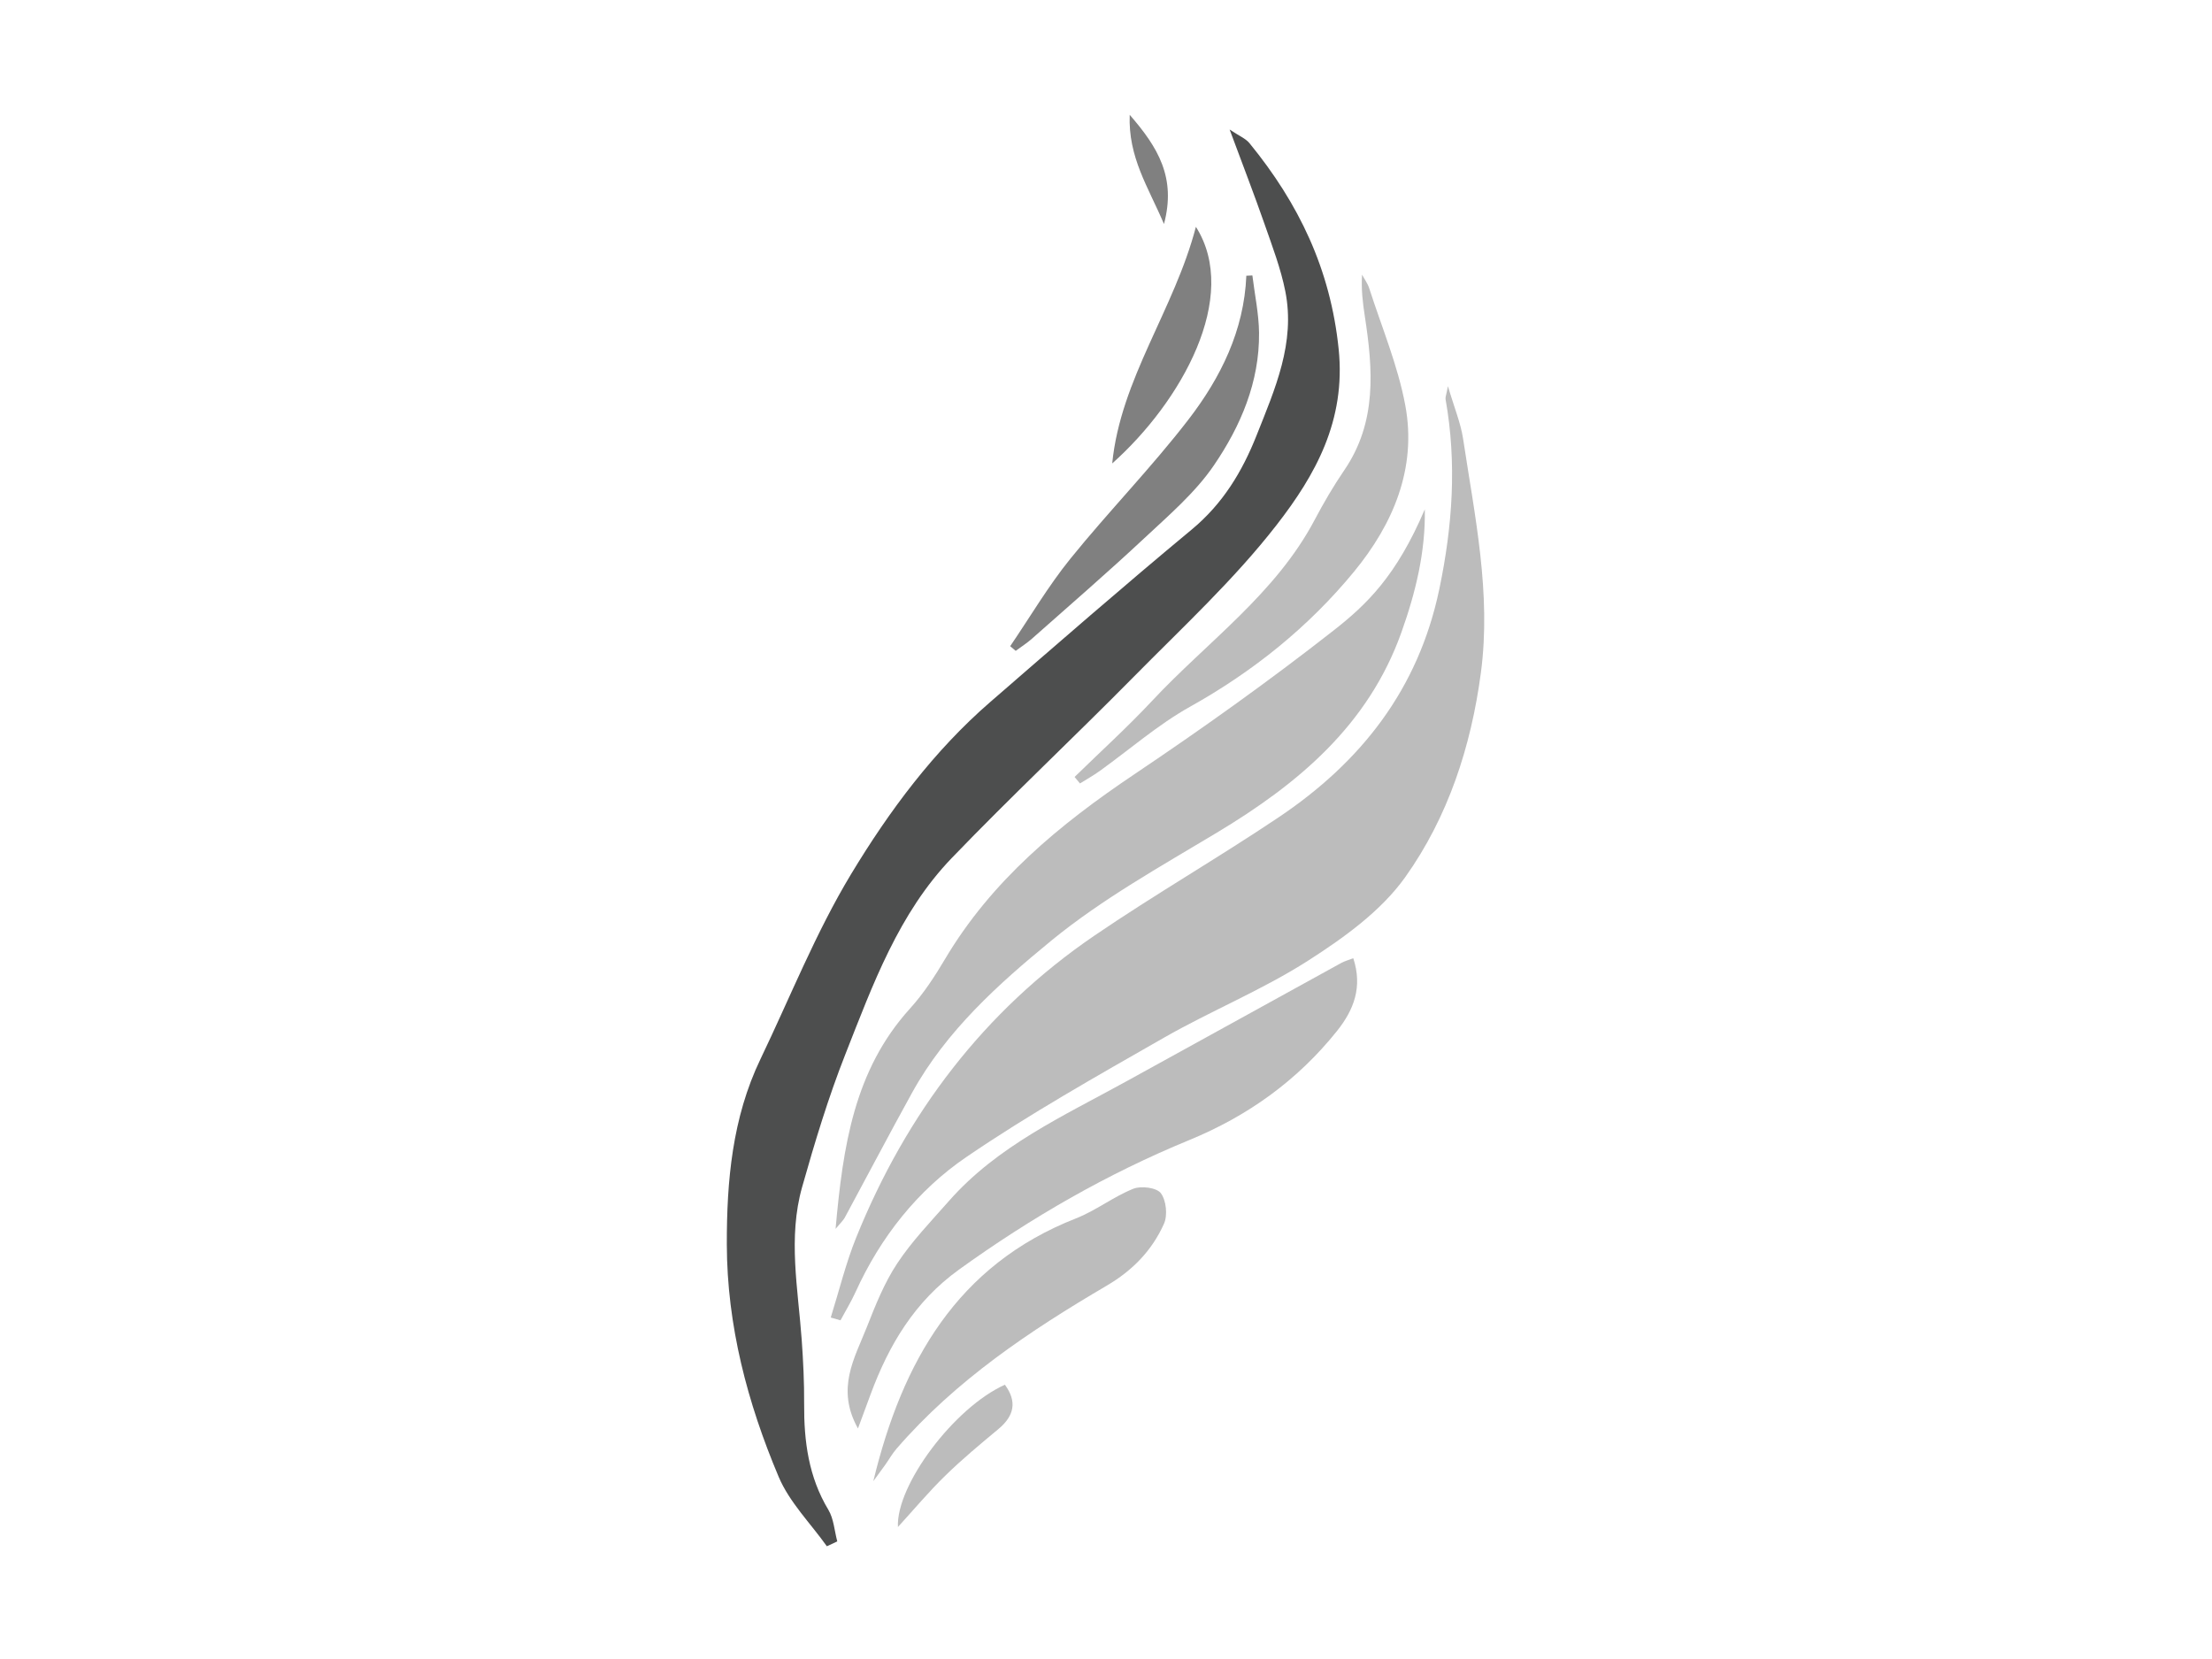
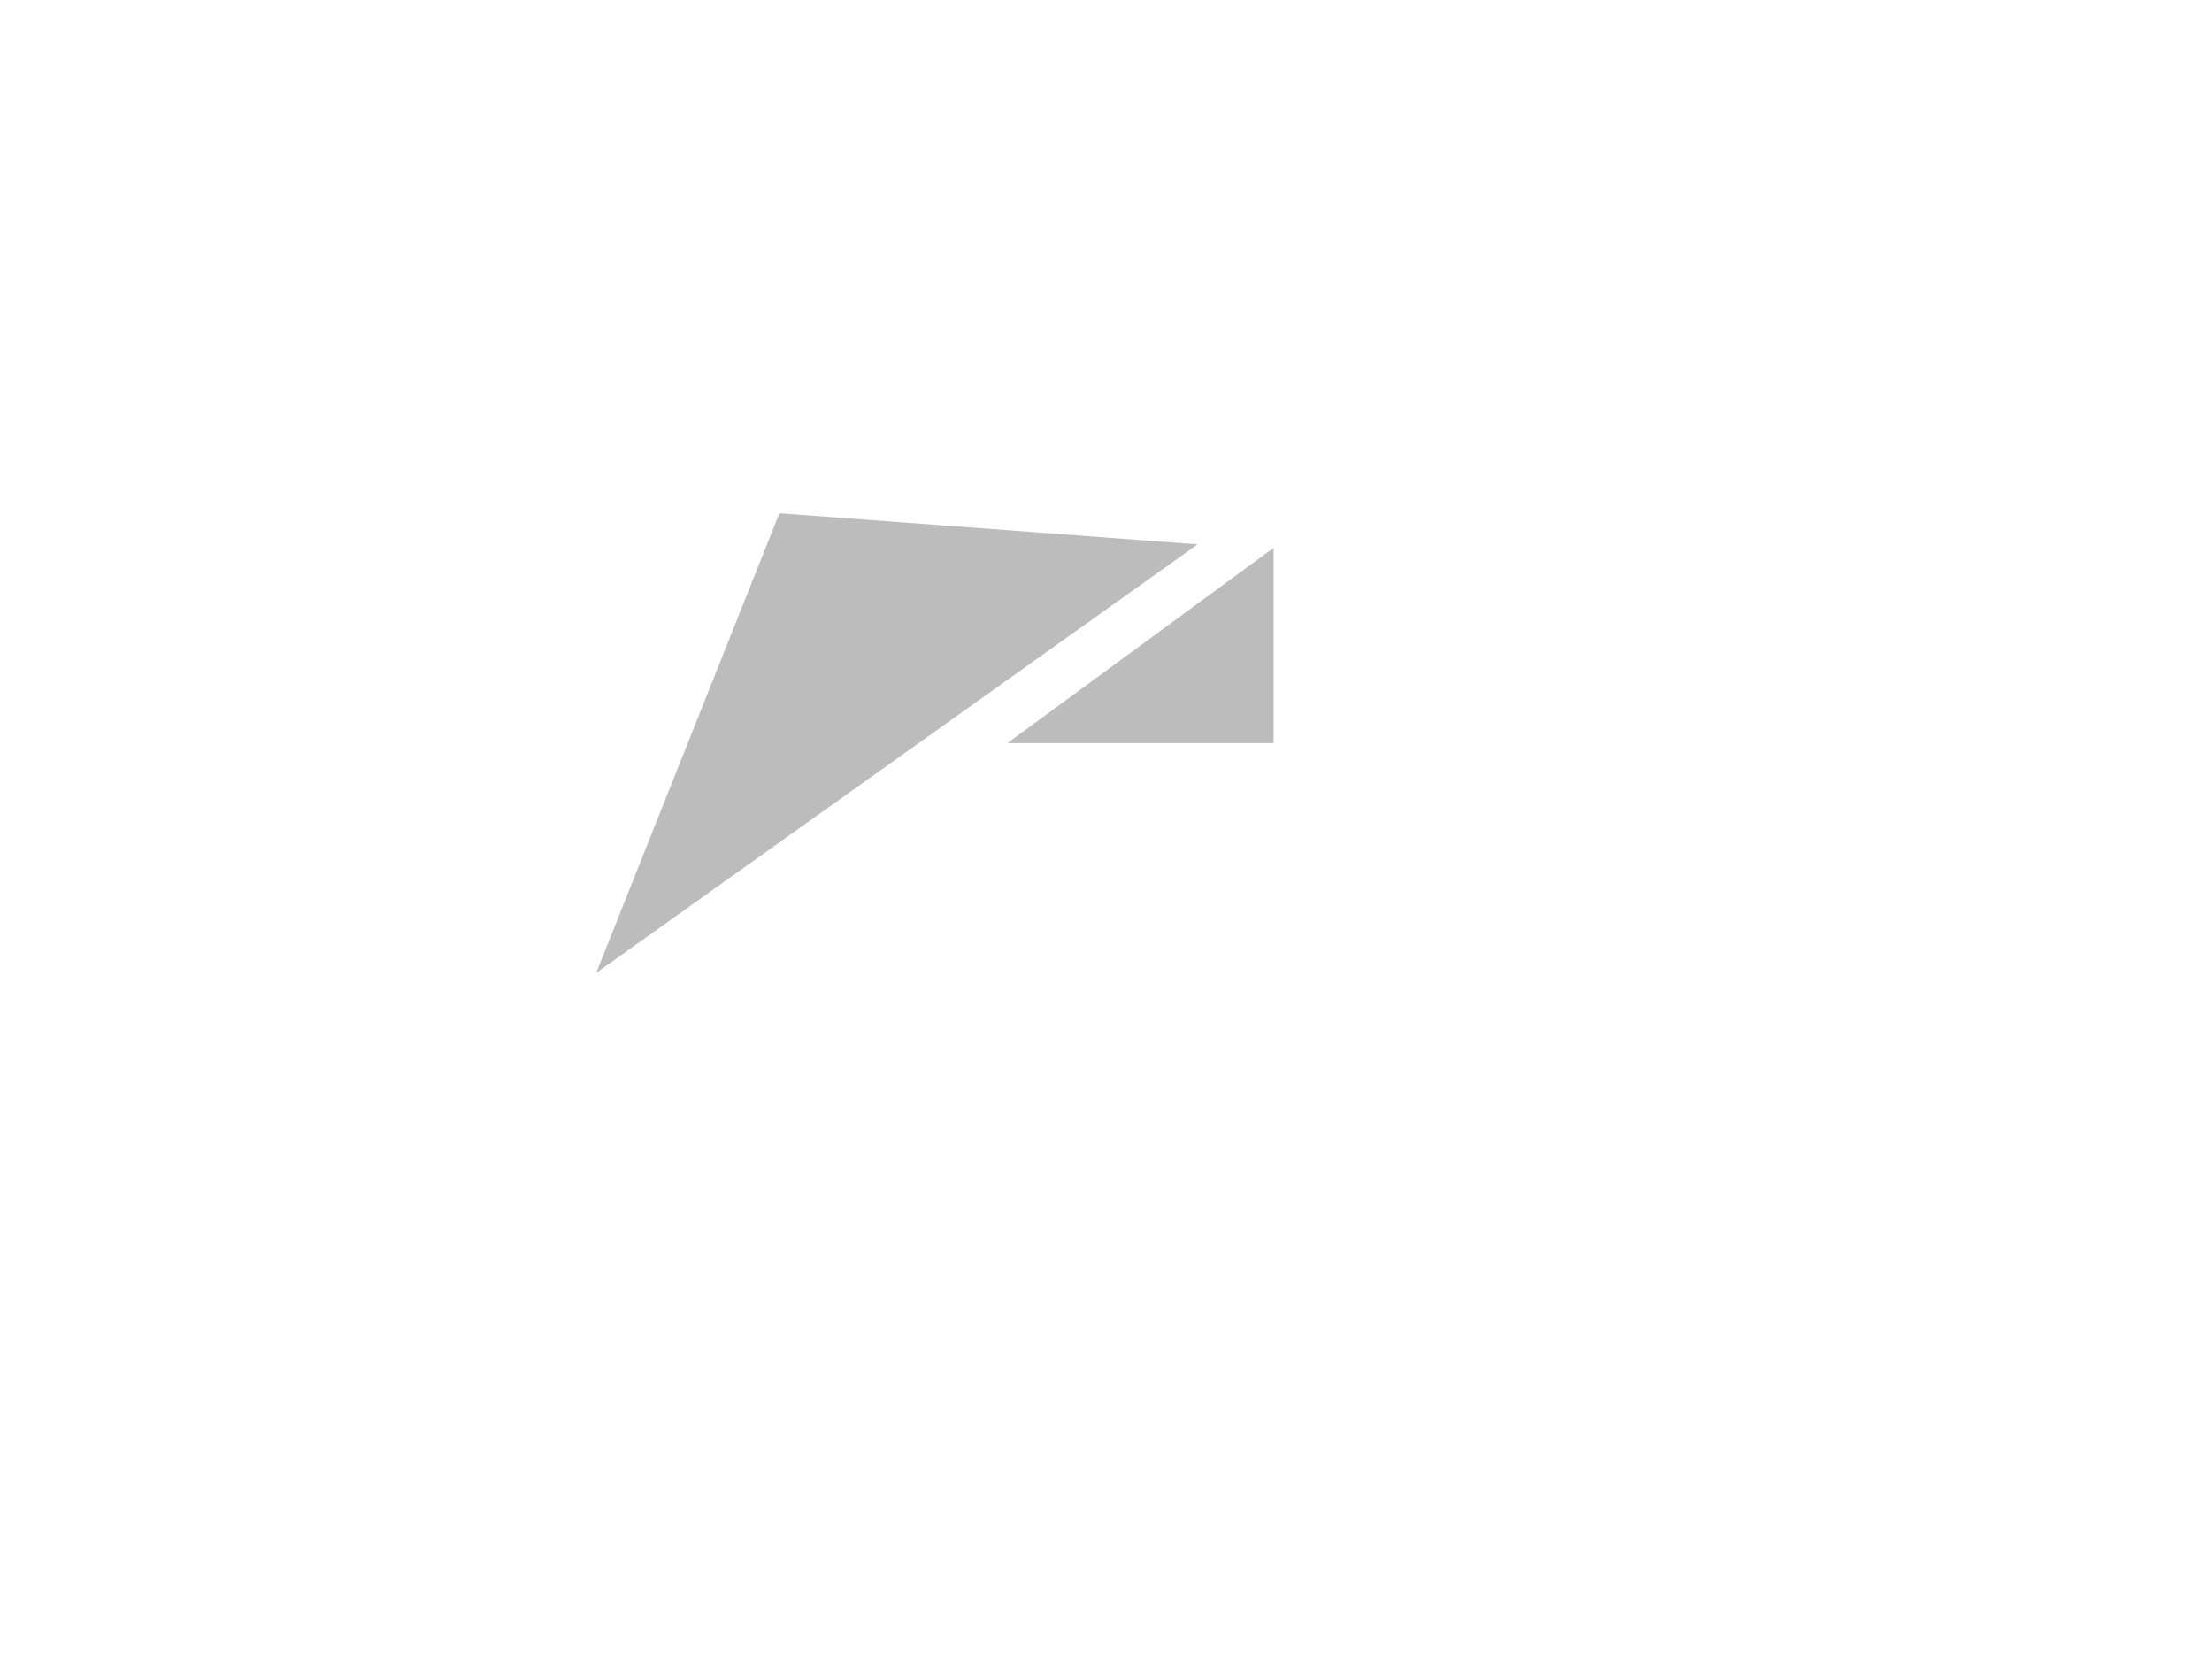
<svg xmlns="http://www.w3.org/2000/svg" version="1.1" id="Layer_1" x="0px" y="0px" width="640px" height="480px" viewBox="0 0 640 480" enable-background="new 0 0 640 480" xml:space="preserve">
-   <path fill-rule="evenodd" clip-rule="evenodd" fill="#4D4E4E" d="M239.234,447.377c-4.732-6.651-10.832-12.731-13.934-20.072  c-9.048-21.4-14.957-43.842-15.008-67.237c-0.04-18.342,1.57-36.632,9.716-53.597c8.619-17.953,16.018-36.648,26.269-53.612  c11.036-18.27,23.923-35.617,40.297-49.806c19.302-16.725,38.552-33.525,58.21-49.826c8.99-7.454,14.598-16.701,18.797-27.295  c5.32-13.414,11.25-26.72,8.308-41.613c-1.319-6.649-3.788-13.091-6.031-19.527c-2.99-8.567-6.272-17.035-10.087-27.315  c2.749,1.849,4.623,2.583,5.733,3.939c14.241,17.412,23.451,36.45,25.815,59.623c2.112,20.687-6.757,36.43-17.957,50.85  c-12.298,15.833-27.258,29.647-41.408,43.996c-17.379,17.615-35.458,34.561-52.606,52.394  c-15.345,15.962-22.82,36.609-30.746,56.716c-4.939,12.521-8.86,25.493-12.527,38.465c-4.12,14.581-1.186,29.383-0.122,44.101  c0.449,6.212,0.747,12.456,0.71,18.686c-0.063,10.773,1.285,21.071,6.999,30.57c1.578,2.622,1.763,6.081,2.585,9.157  C241.243,446.438,240.24,446.908,239.234,447.377z" />
-   <g>
-     <path fill-rule="evenodd" clip-rule="evenodd" fill="#BCBCBC" d="M240.359,381.202c2.442-7.771,4.365-15.753,7.416-23.277   c14.478-35.726,36.894-65.418,68.888-87.235c17.446-11.896,35.793-22.474,53.329-34.246c23.803-15.986,40.379-37.008,46.444-65.984   c3.851-18.408,5.087-36.507,1.81-54.962c-0.097-0.558,0.204-1.19,0.692-3.756c1.837,6.242,3.698,10.665,4.39,15.263   c3.382,22.405,8.178,44.717,5.142,67.61c-2.831,21.383-9.507,41.777-21.884,59.159c-6.986,9.812-17.759,17.548-28.126,24.182   c-13.255,8.483-28.062,14.484-41.765,22.323c-19.284,11.028-38.713,21.95-57.044,34.446c-14.197,9.671-24.892,23.213-32.122,39.125   c-1.273,2.799-2.891,5.443-4.35,8.161C242.238,381.742,241.298,381.475,240.359,381.202z" />
-     <path fill-rule="evenodd" clip-rule="evenodd" fill="#BCBCBC" d="M412.242,147.363c0.221,12.269-2.64,24.001-6.747,35.536   c-9.586,26.916-29.824,43.832-53.379,57.989c-16.354,9.833-33.261,19.239-47.93,31.256c-15.321,12.561-30.41,26.113-40.274,43.983   c-6.621,11.988-12.986,24.125-19.497,36.178c-0.441,0.812-1.18,1.46-2.656,3.245c2.14-23.954,5.391-45.93,21.514-63.726   c3.887-4.289,7.146-9.259,10.109-14.262c13.489-22.771,33.146-38.988,54.78-53.517c19.639-13.19,38.954-26.956,57.568-41.54   C395.398,174.932,403.978,166.739,412.242,147.363z" />
-     <path fill-rule="evenodd" clip-rule="evenodd" fill="#BCBCBC" d="M248.236,413.299c-6.432-11.494-0.992-20.319,2.517-29.204   c2.512-6.365,5.083-12.885,8.83-18.539c4.298-6.495,9.812-12.212,14.996-18.097c14.063-15.969,33.134-24.573,51.255-34.563   c20.719-11.423,41.44-22.858,62.179-34.256c1.019-0.565,2.182-0.878,3.532-1.4c2.715,8.289,0.226,14.891-4.737,21.09   c-11.45,14.302-25.793,24.576-42.689,31.515c-23.754,9.76-45.816,22.467-66.67,37.501c-12.813,9.239-20.248,21.748-25.544,36.034   C250.834,406.271,249.764,409.162,248.236,413.299z" />
-     <path fill-rule="evenodd" clip-rule="evenodd" fill="#BCBCBC" d="M310.908,224.8c7.515-7.342,15.318-14.417,22.485-22.082   c15.999-17.109,35.671-30.915,46.96-52.275c2.61-4.936,5.439-9.792,8.587-14.4c9.502-13.914,8.314-29.154,5.935-44.603   c-0.592-3.872-1.061-7.766-0.793-11.978c0.701,1.306,1.626,2.546,2.072,3.932c3.629,11.301,8.324,22.419,10.461,33.998   c3.347,18.144-3.577,34.289-14.841,47.995c-13.166,16.016-29.188,28.889-47.467,39.097c-9.323,5.211-17.523,12.425-26.267,18.684   c-1.782,1.272-3.711,2.343-5.572,3.51C311.947,226.047,311.427,225.422,310.908,224.8z" />
-     <path fill-rule="evenodd" clip-rule="evenodd" fill="#BCBCBC" d="M252.678,428.545c8.356-34.531,24.198-62.521,58.652-76.033   c5.756-2.264,10.82-6.262,16.564-8.567c2.261-0.91,6.772-0.327,7.978,1.284c1.562,2.09,1.998,6.397,0.902,8.842   c-3.445,7.683-8.999,13.468-16.564,17.908c-22.274,13.081-43.713,27.401-60.829,47.198c-1.217,1.405-2.136,3.066-3.22,4.591   C255.097,425.268,253.999,426.742,252.678,428.545z" />
-     <path fill-rule="evenodd" clip-rule="evenodd" fill="#BCBCBC" d="M259.8,441.81c-0.583-12.07,16.252-34.571,30.948-41.165   c3.604,4.918,2.684,9.028-1.901,12.843c-5.242,4.36-10.507,8.733-15.379,13.495C268.651,431.686,264.312,436.876,259.8,441.81z" />
-   </g>
-   <g>
-     <path fill-rule="evenodd" clip-rule="evenodd" fill="#808080" d="M292.28,186.962c5.756-8.453,10.978-17.34,17.385-25.273   c11.071-13.703,23.46-26.363,34.199-40.31c9.288-12.07,16.083-25.709,16.74-41.604c0.582-0.027,1.167-0.055,1.747-0.082   c0.675,5.523,1.862,11.039,1.929,16.567c0.161,14.264-5.335,27.064-13.091,38.418c-5.412,7.915-13.032,14.422-20.127,21.059   c-10.626,9.936-21.644,19.444-32.534,29.098c-1.442,1.276-3.097,2.323-4.653,3.478C293.343,187.866,292.812,187.418,292.28,186.962   z" />
-     <path fill-rule="evenodd" clip-rule="evenodd" fill="#808080" d="M321.797,134.084c2.451-24.546,17.918-44.338,24.214-68.46   C358.852,85.859,341.819,116.25,321.797,134.084z" />
-     <path fill-rule="evenodd" clip-rule="evenodd" fill="#808080" d="M326.858,33.222c8.218,9.452,13.49,18.188,9.916,31.589   C332.208,54.06,326.397,45.564,326.858,33.222z" />
-   </g>
+   <polygon fill="#BCBCBC" points="172.5,281.5 225.5,148.5 346.5,157.5 " />
+   <polygon fill="#BCBCBC" points="291.5,215 368.5,158.5 368.5,215 " />
</svg>
